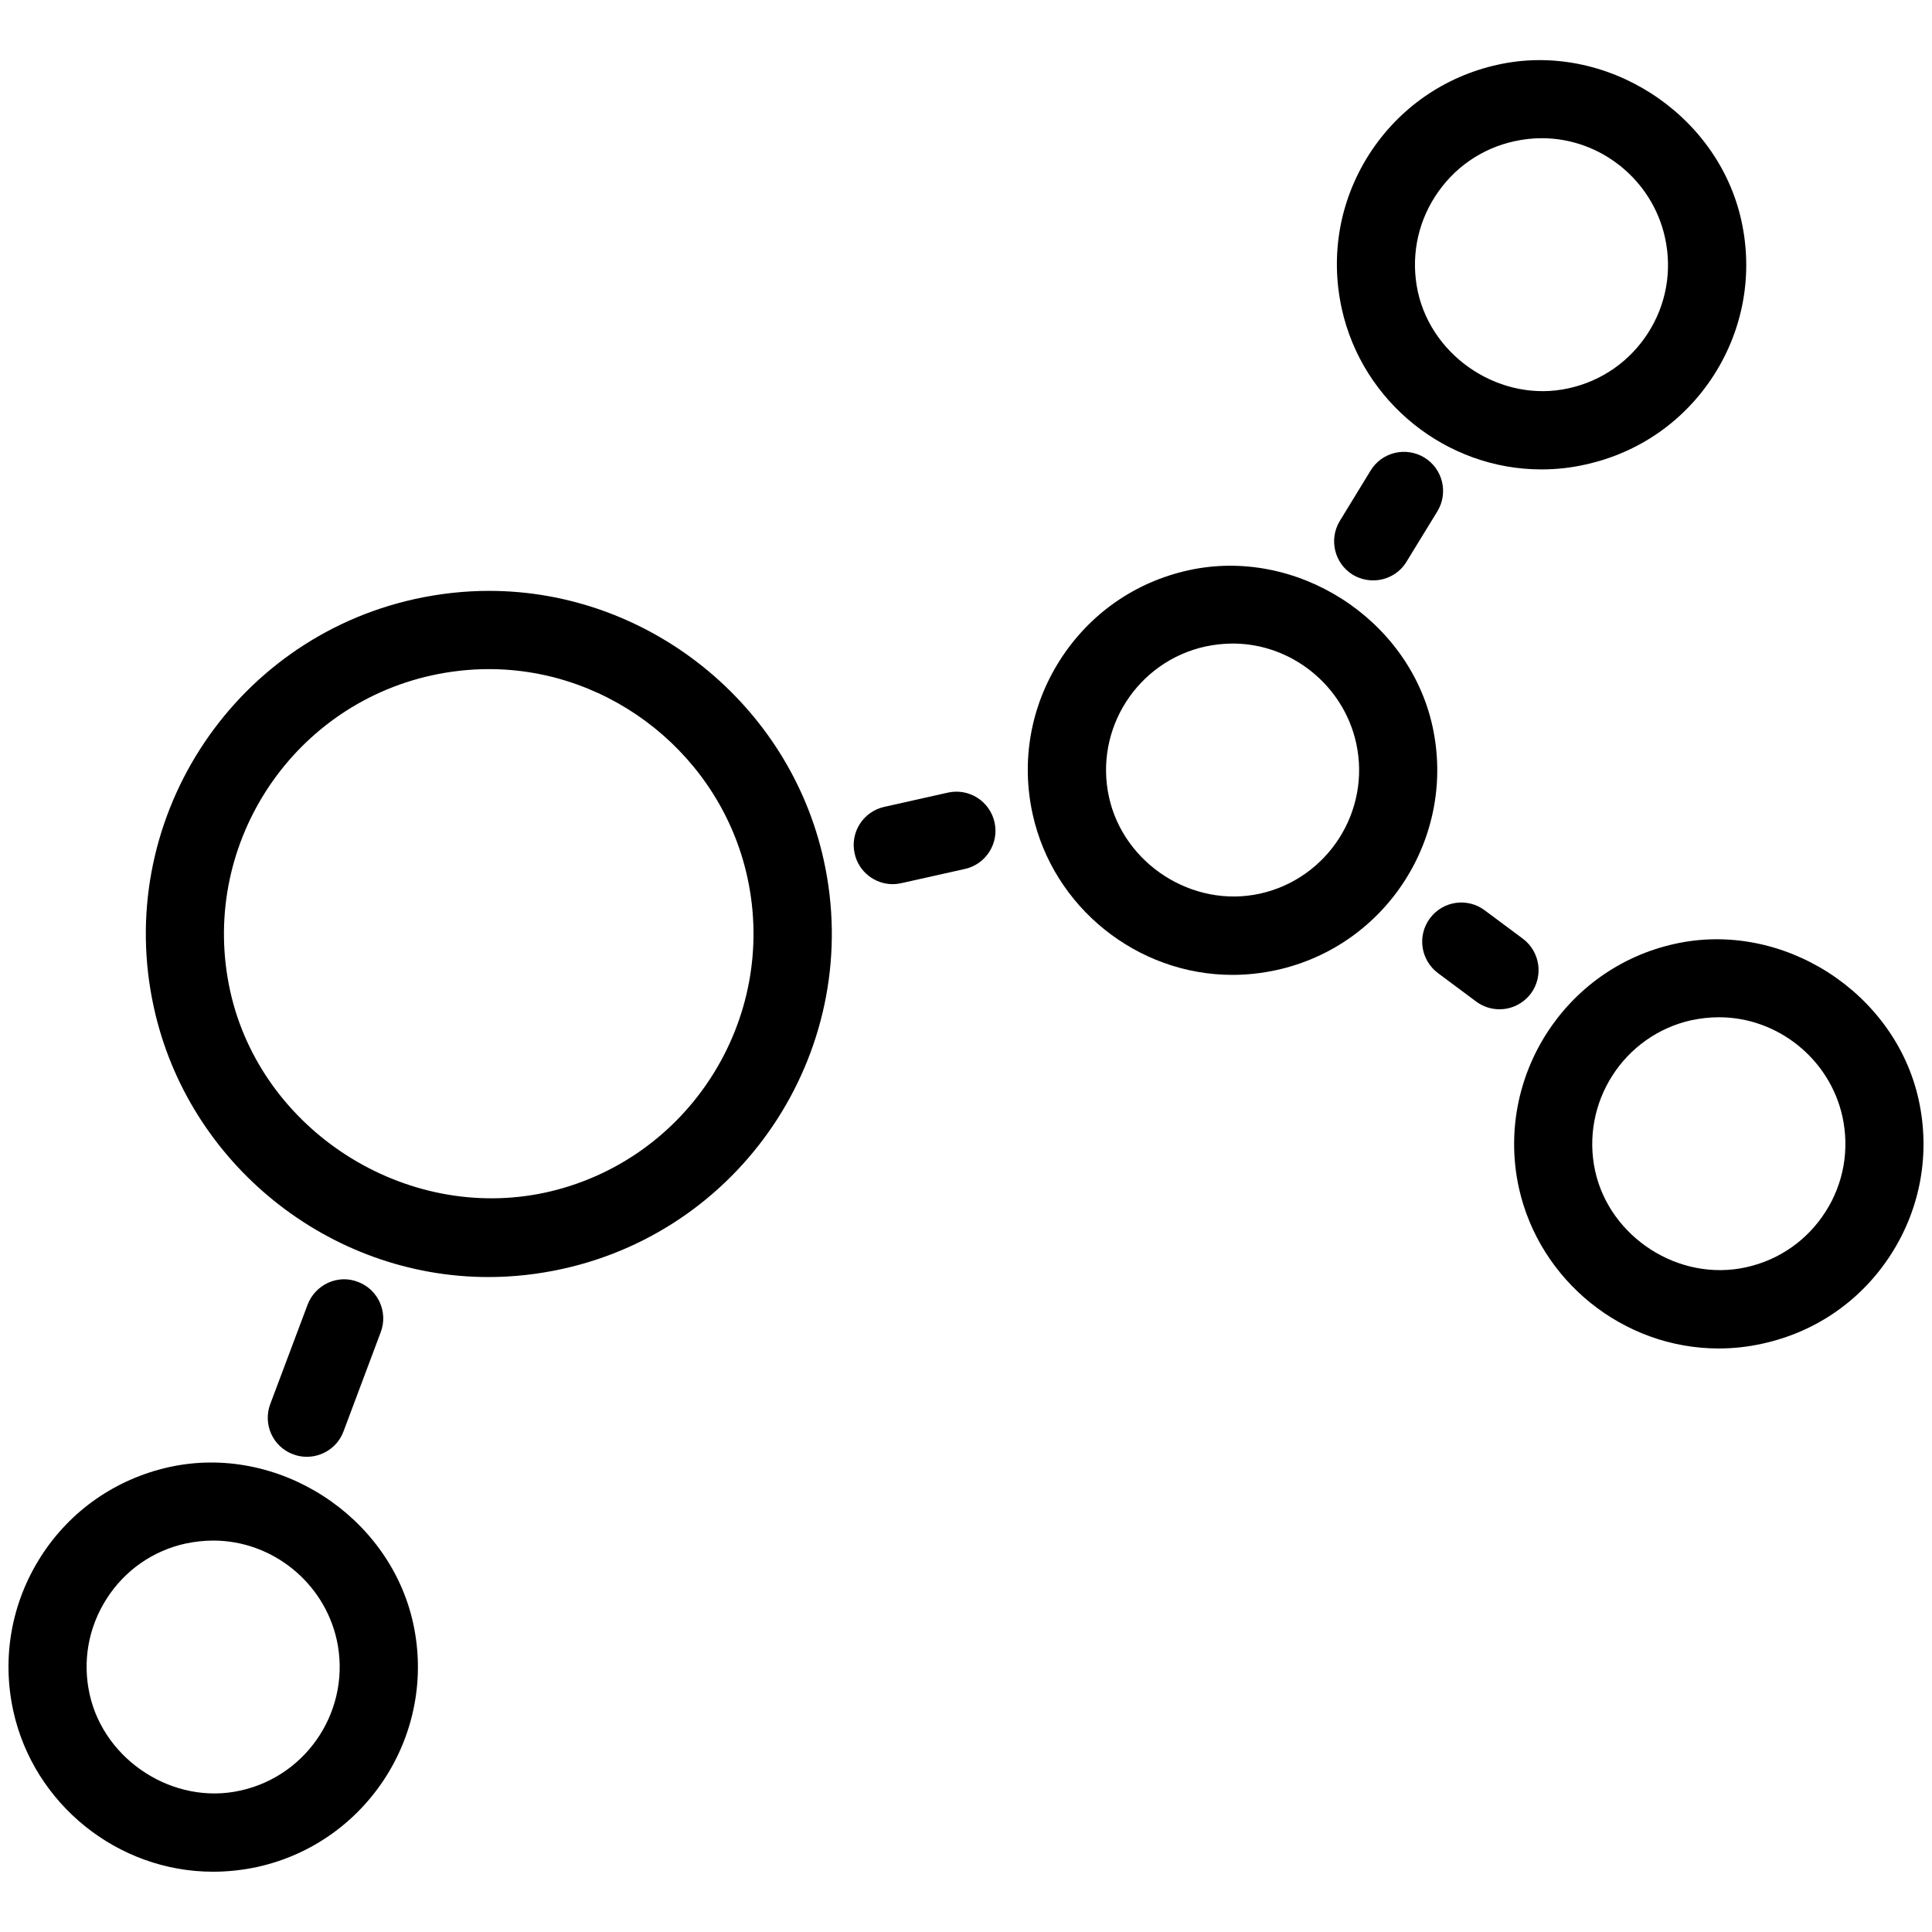
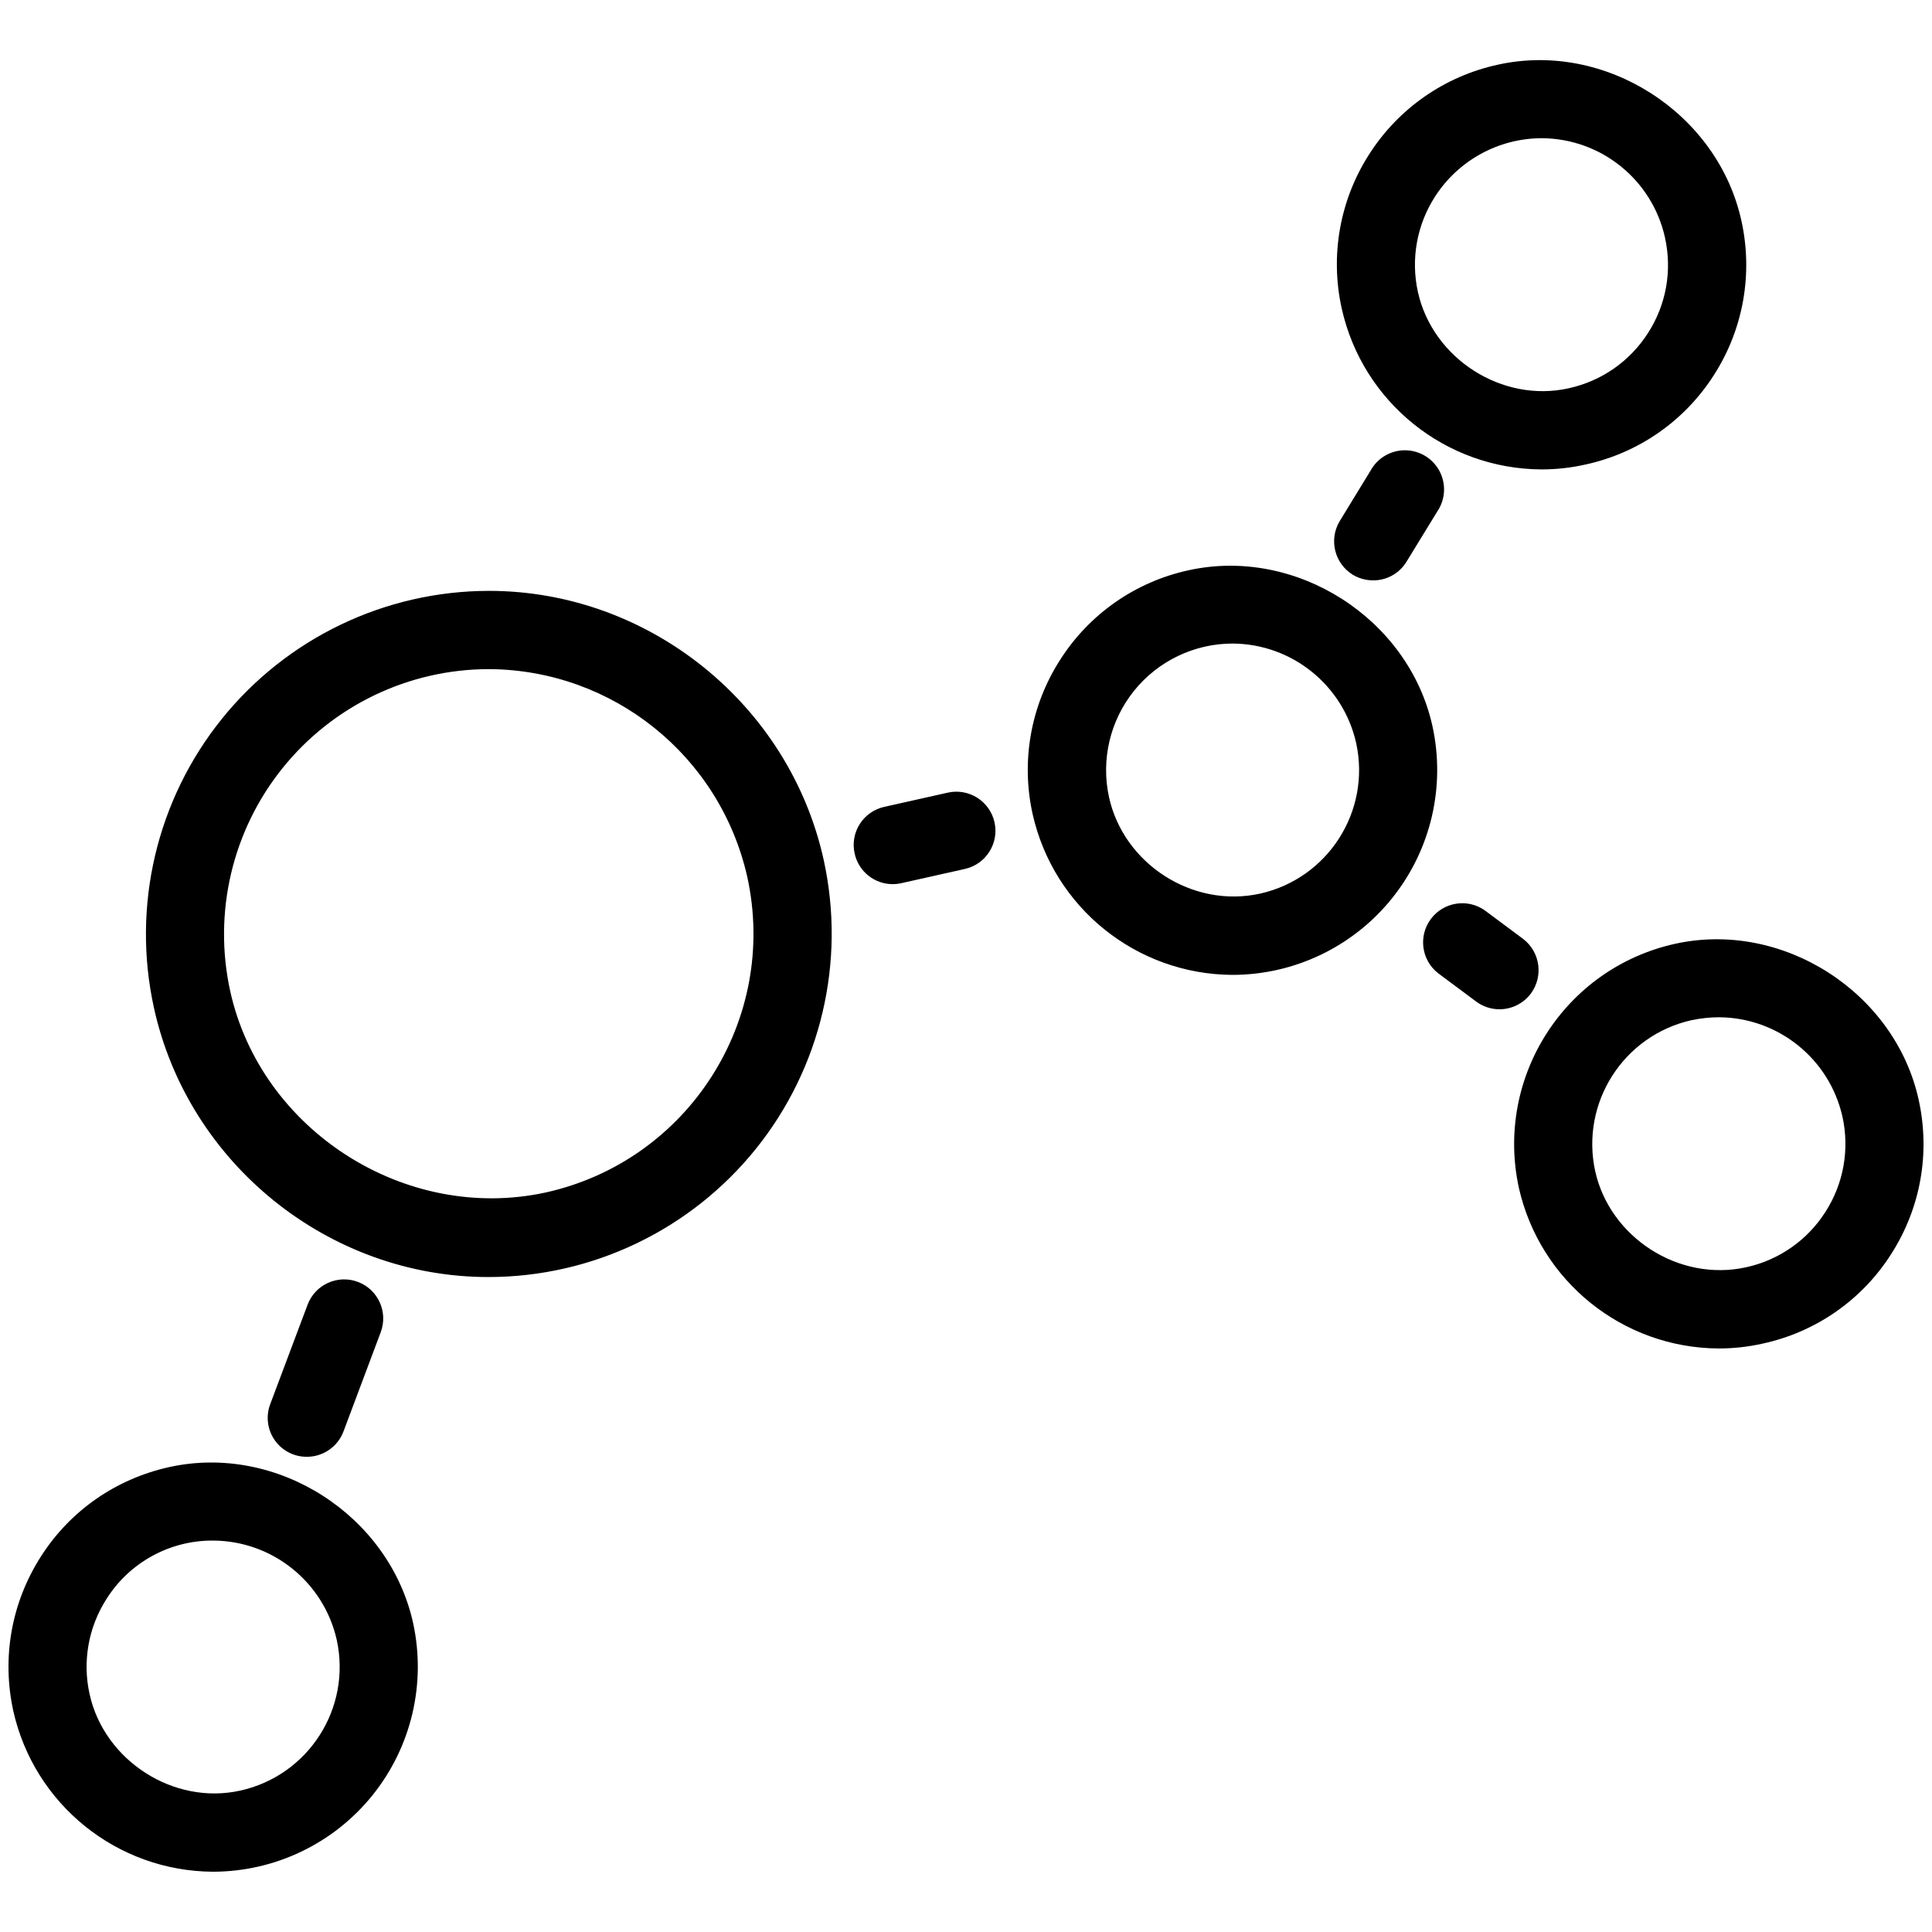
- <svg xmlns="http://www.w3.org/2000/svg" version="1.1" id="Layer_1" x="0px" y="0px" width="30px" height="30px" viewBox="0 0 30 30" enable-background="new 0 0 30 30" xml:space="preserve">
-   <g id="molecule">
-     <g>
-       <path d="M7.585,19.83c-2.477,0-4.663-1.758-5.195-4.182c-0.633-2.867,1.187-5.715,4.055-6.347    c0.379-0.083,0.765-0.126,1.149-0.126c2.478,0,4.664,1.759,5.197,4.181c0.633,2.867-1.188,5.714-4.055,6.347    C8.355,19.787,7.97,19.83,7.585,19.83z M7.593,10.39c-0.298,0-0.596,0.033-0.889,0.097c-2.213,0.488-3.617,2.686-3.13,4.9    c0.475,2.161,2.717,3.604,4.899,3.13c2.213-0.486,3.618-2.687,3.131-4.899C11.193,11.749,9.506,10.39,7.593,10.39z" />
-     </g>
-     <g>
-       <path d="M19.138,15.138c-1.48,0-2.785-1.049-3.103-2.495c-0.183-0.83-0.031-1.68,0.426-2.396c0.458-0.715,1.165-1.21,1.995-1.392    c1.672-0.368,3.418,0.749,3.787,2.42c0.377,1.712-0.709,3.412-2.421,3.788C19.597,15.112,19.367,15.138,19.138,15.138z     M19.143,9.993c-0.142,0-0.285,0.016-0.426,0.046c-1.058,0.233-1.73,1.284-1.496,2.341c0.228,1.033,1.295,1.726,2.341,1.497    c1.058-0.233,1.73-1.284,1.496-2.341C20.86,10.643,20.055,9.993,19.143,9.993z" />
-     </g>
-     <g>
-       <path d="M26.687,20.939c-1.479,0-2.782-1.049-3.102-2.494c-0.374-1.713,0.712-3.413,2.422-3.789    c1.672-0.371,3.418,0.75,3.786,2.421c0.182,0.828,0.031,1.68-0.425,2.393c-0.457,0.717-1.166,1.211-1.996,1.393    C27.148,20.914,26.917,20.939,26.687,20.939z M26.693,15.796c-0.142,0-0.284,0.016-0.426,0.045    c-1.057,0.234-1.729,1.286-1.497,2.345c0.229,1.029,1.3,1.723,2.344,1.492c0.512-0.113,0.949-0.418,1.232-0.861    c0.282-0.439,0.375-0.965,0.263-1.479C28.411,16.443,27.604,15.796,26.693,15.796z" />
-     </g>
-     <g>
-       <path d="M23.934,7.289c-1.477,0-2.781-1.048-3.099-2.495c-0.183-0.829-0.033-1.679,0.424-2.396    c0.459-0.716,1.167-1.21,1.997-1.393c1.674-0.372,3.417,0.75,3.784,2.421c0.183,0.827,0.031,1.679-0.424,2.394    c-0.458,0.716-1.165,1.21-1.996,1.393C24.396,7.264,24.165,7.289,23.934,7.289z M23.941,2.146c-0.142,0-0.284,0.016-0.425,0.047    c-0.514,0.112-0.951,0.419-1.234,0.861c-0.283,0.441-0.376,0.967-0.265,1.479c0.229,1.034,1.307,1.728,2.342,1.496    c0.513-0.113,0.95-0.419,1.232-0.859c0.283-0.441,0.376-0.968,0.263-1.48C25.658,2.795,24.855,2.146,23.941,2.146z" />
-     </g>
-     <g>
-       <path d="M3.308,29.064c-1.479,0-2.783-1.049-3.101-2.494c-0.182-0.828-0.031-1.68,0.425-2.396s1.166-1.209,1.995-1.393    c1.681-0.371,3.419,0.75,3.788,2.422c0.376,1.709-0.709,3.41-2.42,3.787C3.768,29.039,3.537,29.064,3.308,29.064z M3.312,23.922    c-0.142,0-0.285,0.016-0.425,0.045c-0.512,0.111-0.951,0.418-1.233,0.861s-0.376,0.967-0.262,1.482    c0.229,1.031,1.307,1.725,2.34,1.494c1.058-0.232,1.729-1.283,1.497-2.34C5.03,24.57,4.226,23.922,3.312,23.922z" />
-     </g>
-     <g>
-       <path d="M13.862,13.729c-0.278,0-0.529-0.192-0.591-0.475c-0.074-0.328,0.132-0.652,0.46-0.725l0.986-0.221    c0.329-0.074,0.652,0.132,0.726,0.46c0.073,0.328-0.133,0.652-0.46,0.725l-0.988,0.221C13.949,13.724,13.906,13.729,13.862,13.729    z" />
-     </g>
-     <g>
-       <path d="M21.323,9.012c-0.108,0-0.219-0.028-0.318-0.088c-0.284-0.175-0.374-0.548-0.201-0.834l0.478-0.782    c0.175-0.288,0.547-0.377,0.836-0.203c0.285,0.175,0.376,0.547,0.202,0.834l-0.479,0.782C21.728,8.909,21.527,9.012,21.323,9.012z    " />
-     </g>
-     <g>
-       <path d="M23.284,15.672c-0.127,0-0.256-0.04-0.365-0.122l-0.592-0.441c-0.269-0.203-0.323-0.583-0.122-0.851    c0.202-0.27,0.582-0.323,0.849-0.123l0.594,0.442c0.268,0.202,0.322,0.583,0.123,0.851C23.65,15.587,23.469,15.672,23.284,15.672z    " />
-     </g>
-     <g>
-       <path d="M4.764,22.621c-0.072,0-0.143-0.012-0.213-0.039c-0.315-0.117-0.472-0.467-0.354-0.781l0.579-1.541    c0.119-0.314,0.471-0.477,0.782-0.355c0.314,0.117,0.472,0.469,0.354,0.781l-0.579,1.543C5.242,22.471,5.011,22.621,4.764,22.621z    " />
-     </g>
-   </g>
-   <g id="Warstwa_1">
- </g>
+ <svg xmlns="http://www.w3.org/2000/svg" width="30" height="30" viewBox="0 0 30 30">
+   <path d="M7.585 19.83c-2.477 0-4.663-1.758-5.195-4.182a5.331 5.331 0 0 1 5.204-6.473c2.478 0 4.664 1.759 5.197 4.181a5.333 5.333 0 0 1-5.206 6.474zm.008-9.44a4.117 4.117 0 0 0-4.019 4.997c.475 2.161 2.717 3.604 4.899 3.13a4.117 4.117 0 0 0 3.131-4.899 4.135 4.135 0 0 0-4.011-3.228zM19.138 15.138a3.197 3.197 0 0 1-3.103-2.495 3.159 3.159 0 0 1 .426-2.396 3.157 3.157 0 0 1 1.995-1.392c1.672-.368 3.418.749 3.787 2.42a3.182 3.182 0 0 1-3.105 3.863zm.005-5.145a1.966 1.966 0 0 0-1.922 2.387c.228 1.033 1.295 1.726 2.341 1.497a1.966 1.966 0 0 0 1.496-2.341 1.978 1.978 0 0 0-1.915-1.543zM26.687 20.939a3.198 3.198 0 0 1-3.102-2.494 3.187 3.187 0 0 1 2.422-3.789c1.672-.371 3.418.75 3.786 2.421.182.828.031 1.68-.425 2.393a3.15 3.15 0 0 1-1.996 1.393 3.093 3.093 0 0 1-.685.076zm.006-5.143c-.142 0-.284.016-.426.045a1.973 1.973 0 0 0-1.497 2.345c.229 1.029 1.3 1.723 2.344 1.492a1.95 1.95 0 0 0 1.232-.861 1.95 1.95 0 0 0 .263-1.479 1.977 1.977 0 0 0-1.916-1.542zM23.934 7.289a3.194 3.194 0 0 1-3.099-2.495 3.16 3.16 0 0 1 .424-2.396 3.165 3.165 0 0 1 1.997-1.393c1.674-.372 3.417.75 3.784 2.421a3.163 3.163 0 0 1-.424 2.394 3.158 3.158 0 0 1-1.996 1.393 3.095 3.095 0 0 1-.686.076zm.007-5.143a1.977 1.977 0 0 0-1.659.908 1.955 1.955 0 0 0-.265 1.479c.229 1.034 1.307 1.728 2.342 1.496.513-.113.95-.419 1.232-.859.283-.441.376-.968.263-1.48a1.97 1.97 0 0 0-1.913-1.544zM3.308 29.064A3.195 3.195 0 0 1 .207 26.57c-.182-.828-.031-1.68.425-2.396s1.166-1.209 1.995-1.393c1.681-.371 3.419.75 3.788 2.422a3.184 3.184 0 0 1-3.107 3.861zm.004-5.142a1.942 1.942 0 0 0-1.658.906 1.951 1.951 0 0 0-.262 1.482c.229 1.031 1.307 1.725 2.34 1.494a1.967 1.967 0 0 0 1.497-2.34 1.977 1.977 0 0 0-1.917-1.542zM13.862 13.729a.605.605 0 0 1-.591-.475.605.605 0 0 1 .46-.725l.986-.221a.606.606 0 1 1 .266 1.185l-.988.221a.616.616 0 0 1-.133.015zM21.323 9.012a.614.614 0 0 1-.318-.088.61.61 0 0 1-.201-.834l.478-.782a.608.608 0 1 1 1.038.631l-.479.782a.603.603 0 0 1-.518.291zM23.284 15.672a.607.607 0 0 1-.365-.122l-.592-.441a.608.608 0 0 1 .727-.974l.594.442a.611.611 0 0 1 .123.851.61.61 0 0 1-.487.244zM4.764 22.621a.604.604 0 0 1-.567-.82l.579-1.541a.605.605 0 1 1 1.136.426l-.579 1.543a.607.607 0 0 1-.569.392z" />
</svg>
